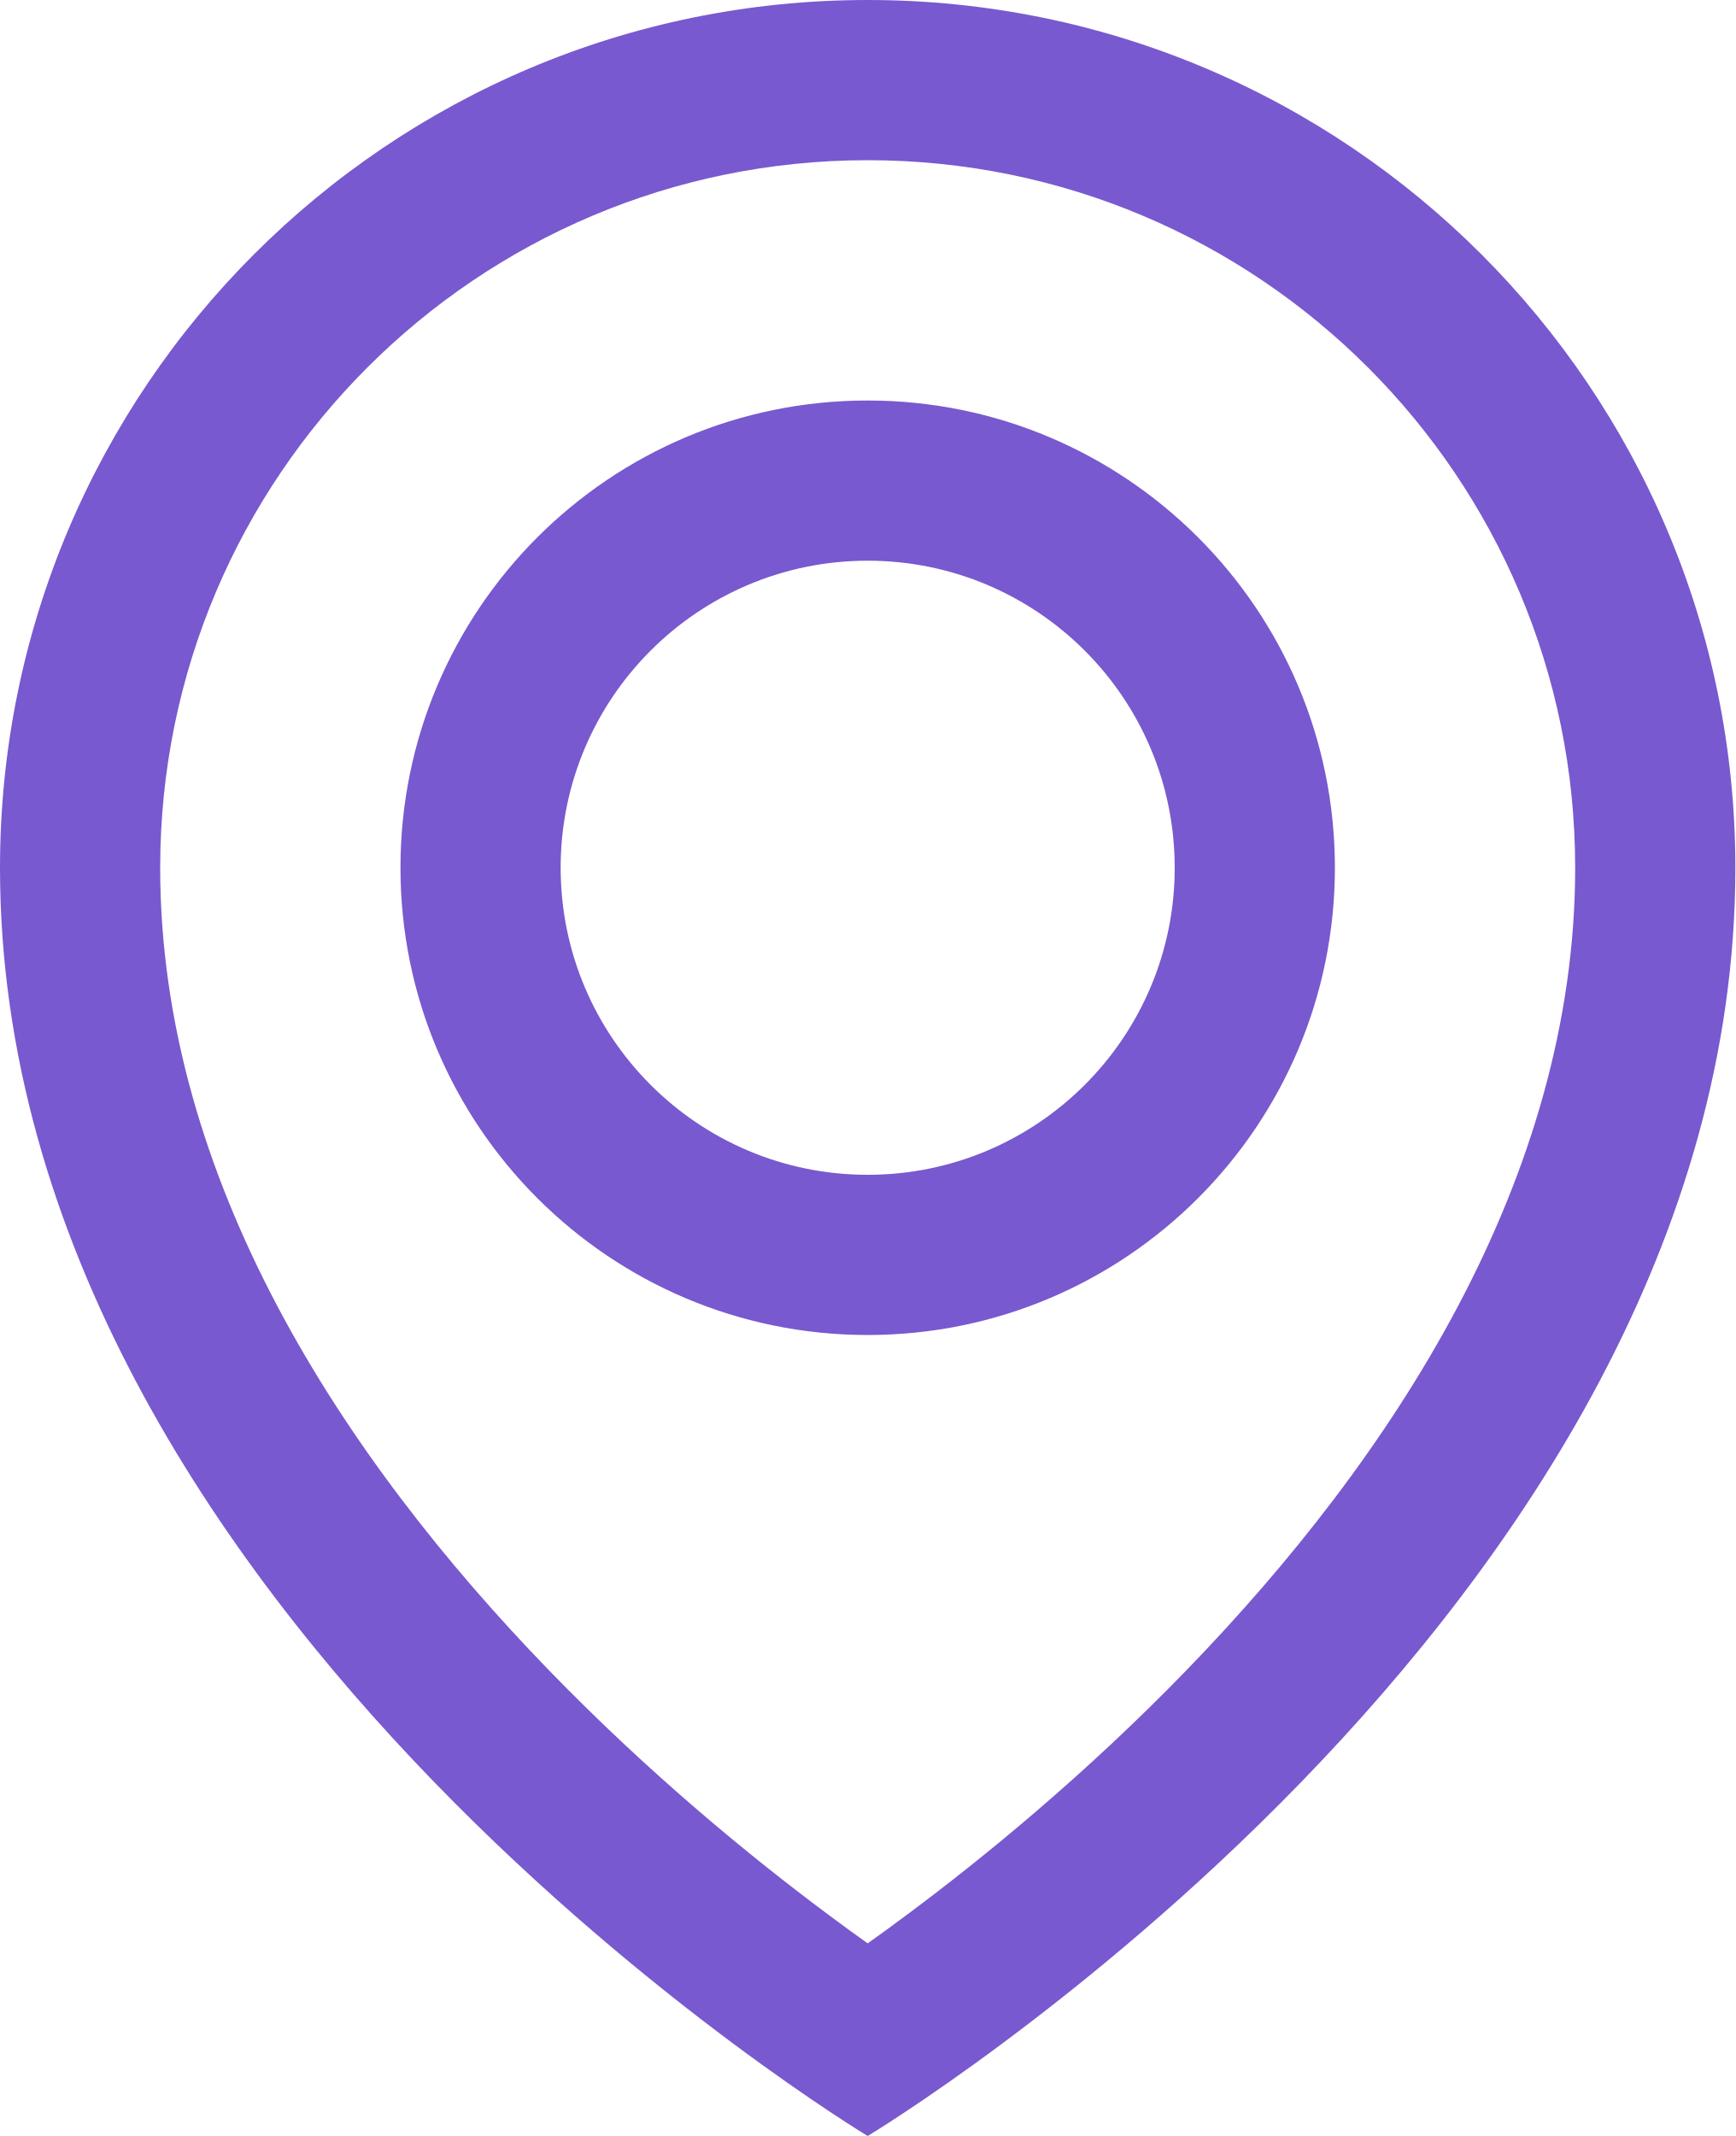
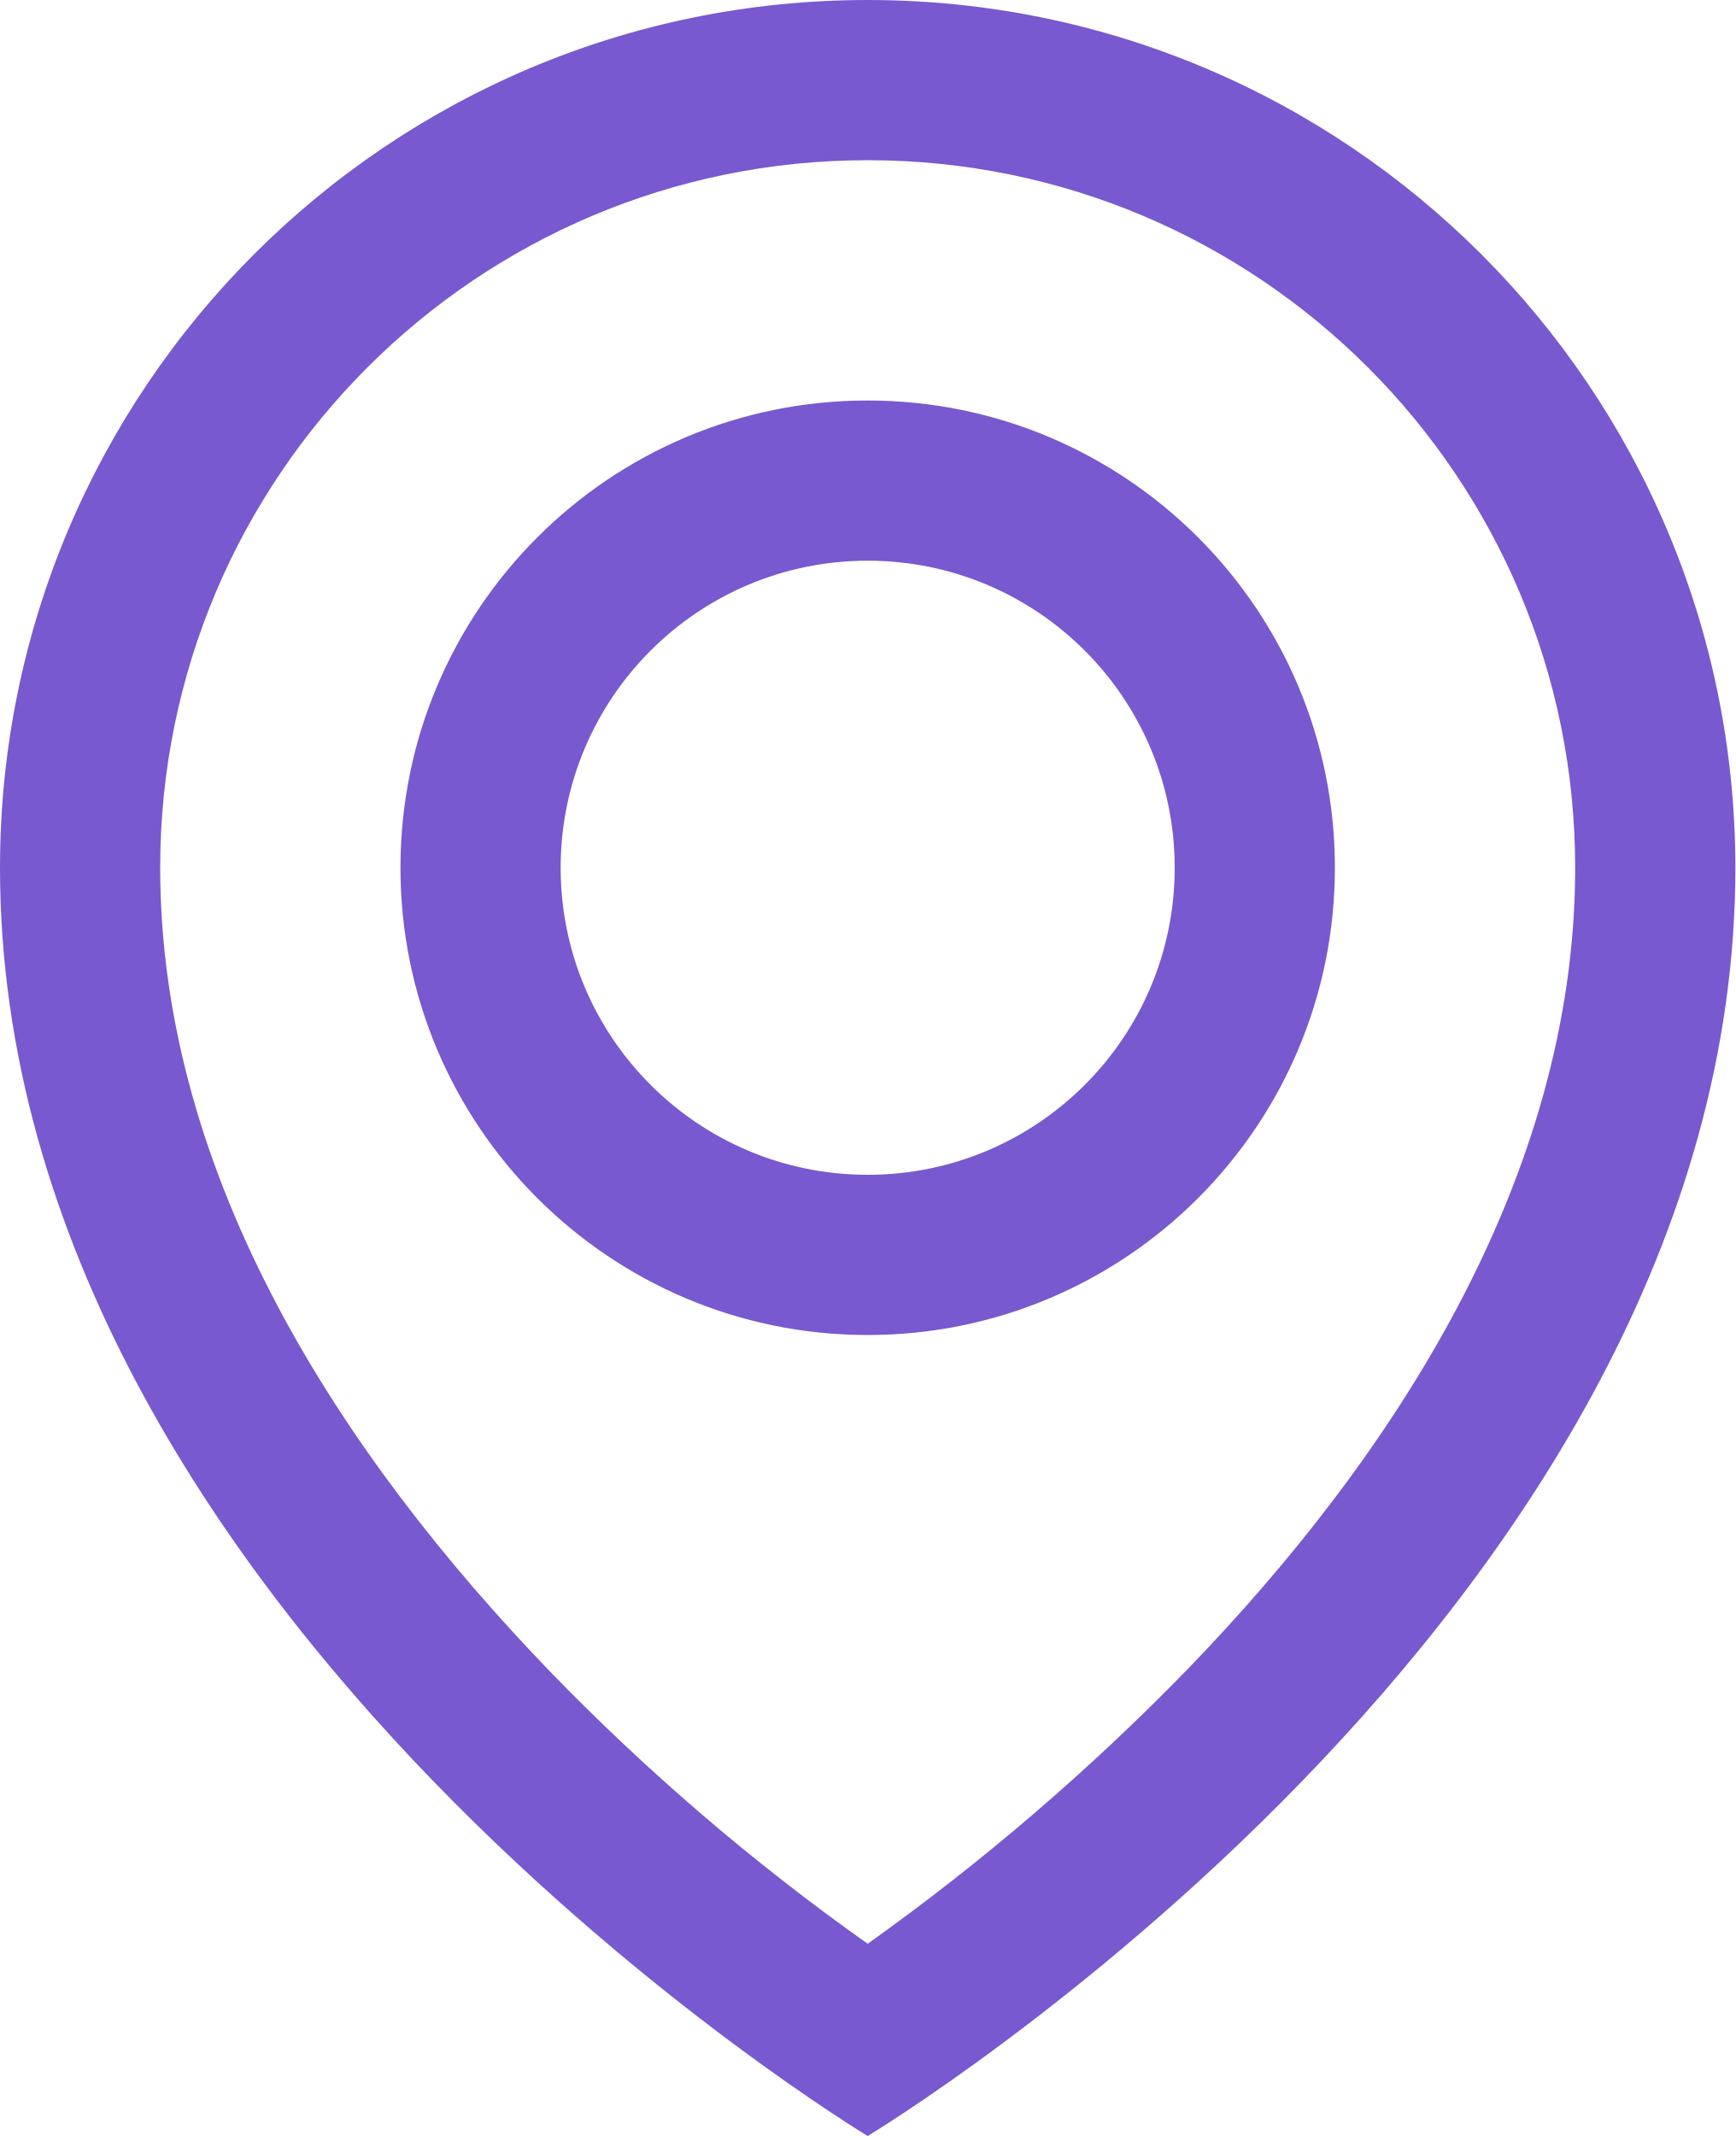
<svg xmlns="http://www.w3.org/2000/svg" width="13" height="16" viewBox="0 0 13 16" fill="none">
-   <path fill-rule="evenodd" clip-rule="evenodd" d="M11.8 6.5C11.8 8.83 10.433 10.917 8.888 12.511C8.132 13.291 7.371 13.913 6.799 14.339C6.692 14.419 6.592 14.492 6.5 14.557C6.408 14.492 6.308 14.419 6.201 14.339C5.629 13.913 4.868 13.291 4.112 12.511C2.567 10.917 1.2 8.83 1.2 6.5C1.2 3.573 3.573 1.2 6.5 1.2C9.427 1.2 11.8 3.573 11.8 6.5ZM13 6.5C13 12.09 6.5 16 6.5 16C6.5 16 0 12.09 0 6.5C0 2.91 2.91 0 6.5 0C10.09 0 13 2.91 13 6.5ZM8.8 6.5C8.8 7.77 7.77 8.8 6.5 8.8C5.23 8.8 4.2 7.77 4.2 6.5C4.2 5.23 5.23 4.2 6.5 4.2C7.77 4.2 8.8 5.23 8.8 6.5ZM10 6.5C10 8.433 8.433 10 6.5 10C4.567 10 3 8.433 3 6.5C3 4.567 4.567 3 6.5 3C8.433 3 10 4.567 10 6.5Z" fill="#7859CF" />
+   <path fill-rule="evenodd" clip-rule="evenodd" d="M11.8 6.5c0 2.33-1.37 4.42-2.91 6.01a17.54 17.54 0 0 1-2.39 2.05 16.93 16.93 0 0 1-2.39-2.05C2.57 10.91 1.2 8.83 1.2 6.5a5.3 5.3 0 1 1 10.6 0Zm1.2 0c0 5.59-6.5 9.5-6.5 9.5S0 12.09 0 6.5a6.5 6.5 0 0 1 13 0Zm-4.2 0a2.3 2.3 0 1 1-4.6 0 2.3 2.3 0 0 1 4.6 0Zm1.2 0a3.5 3.5 0 1 1-7 0 3.5 3.5 0 0 1 7 0Z" fill="#7859CF" />
</svg>
